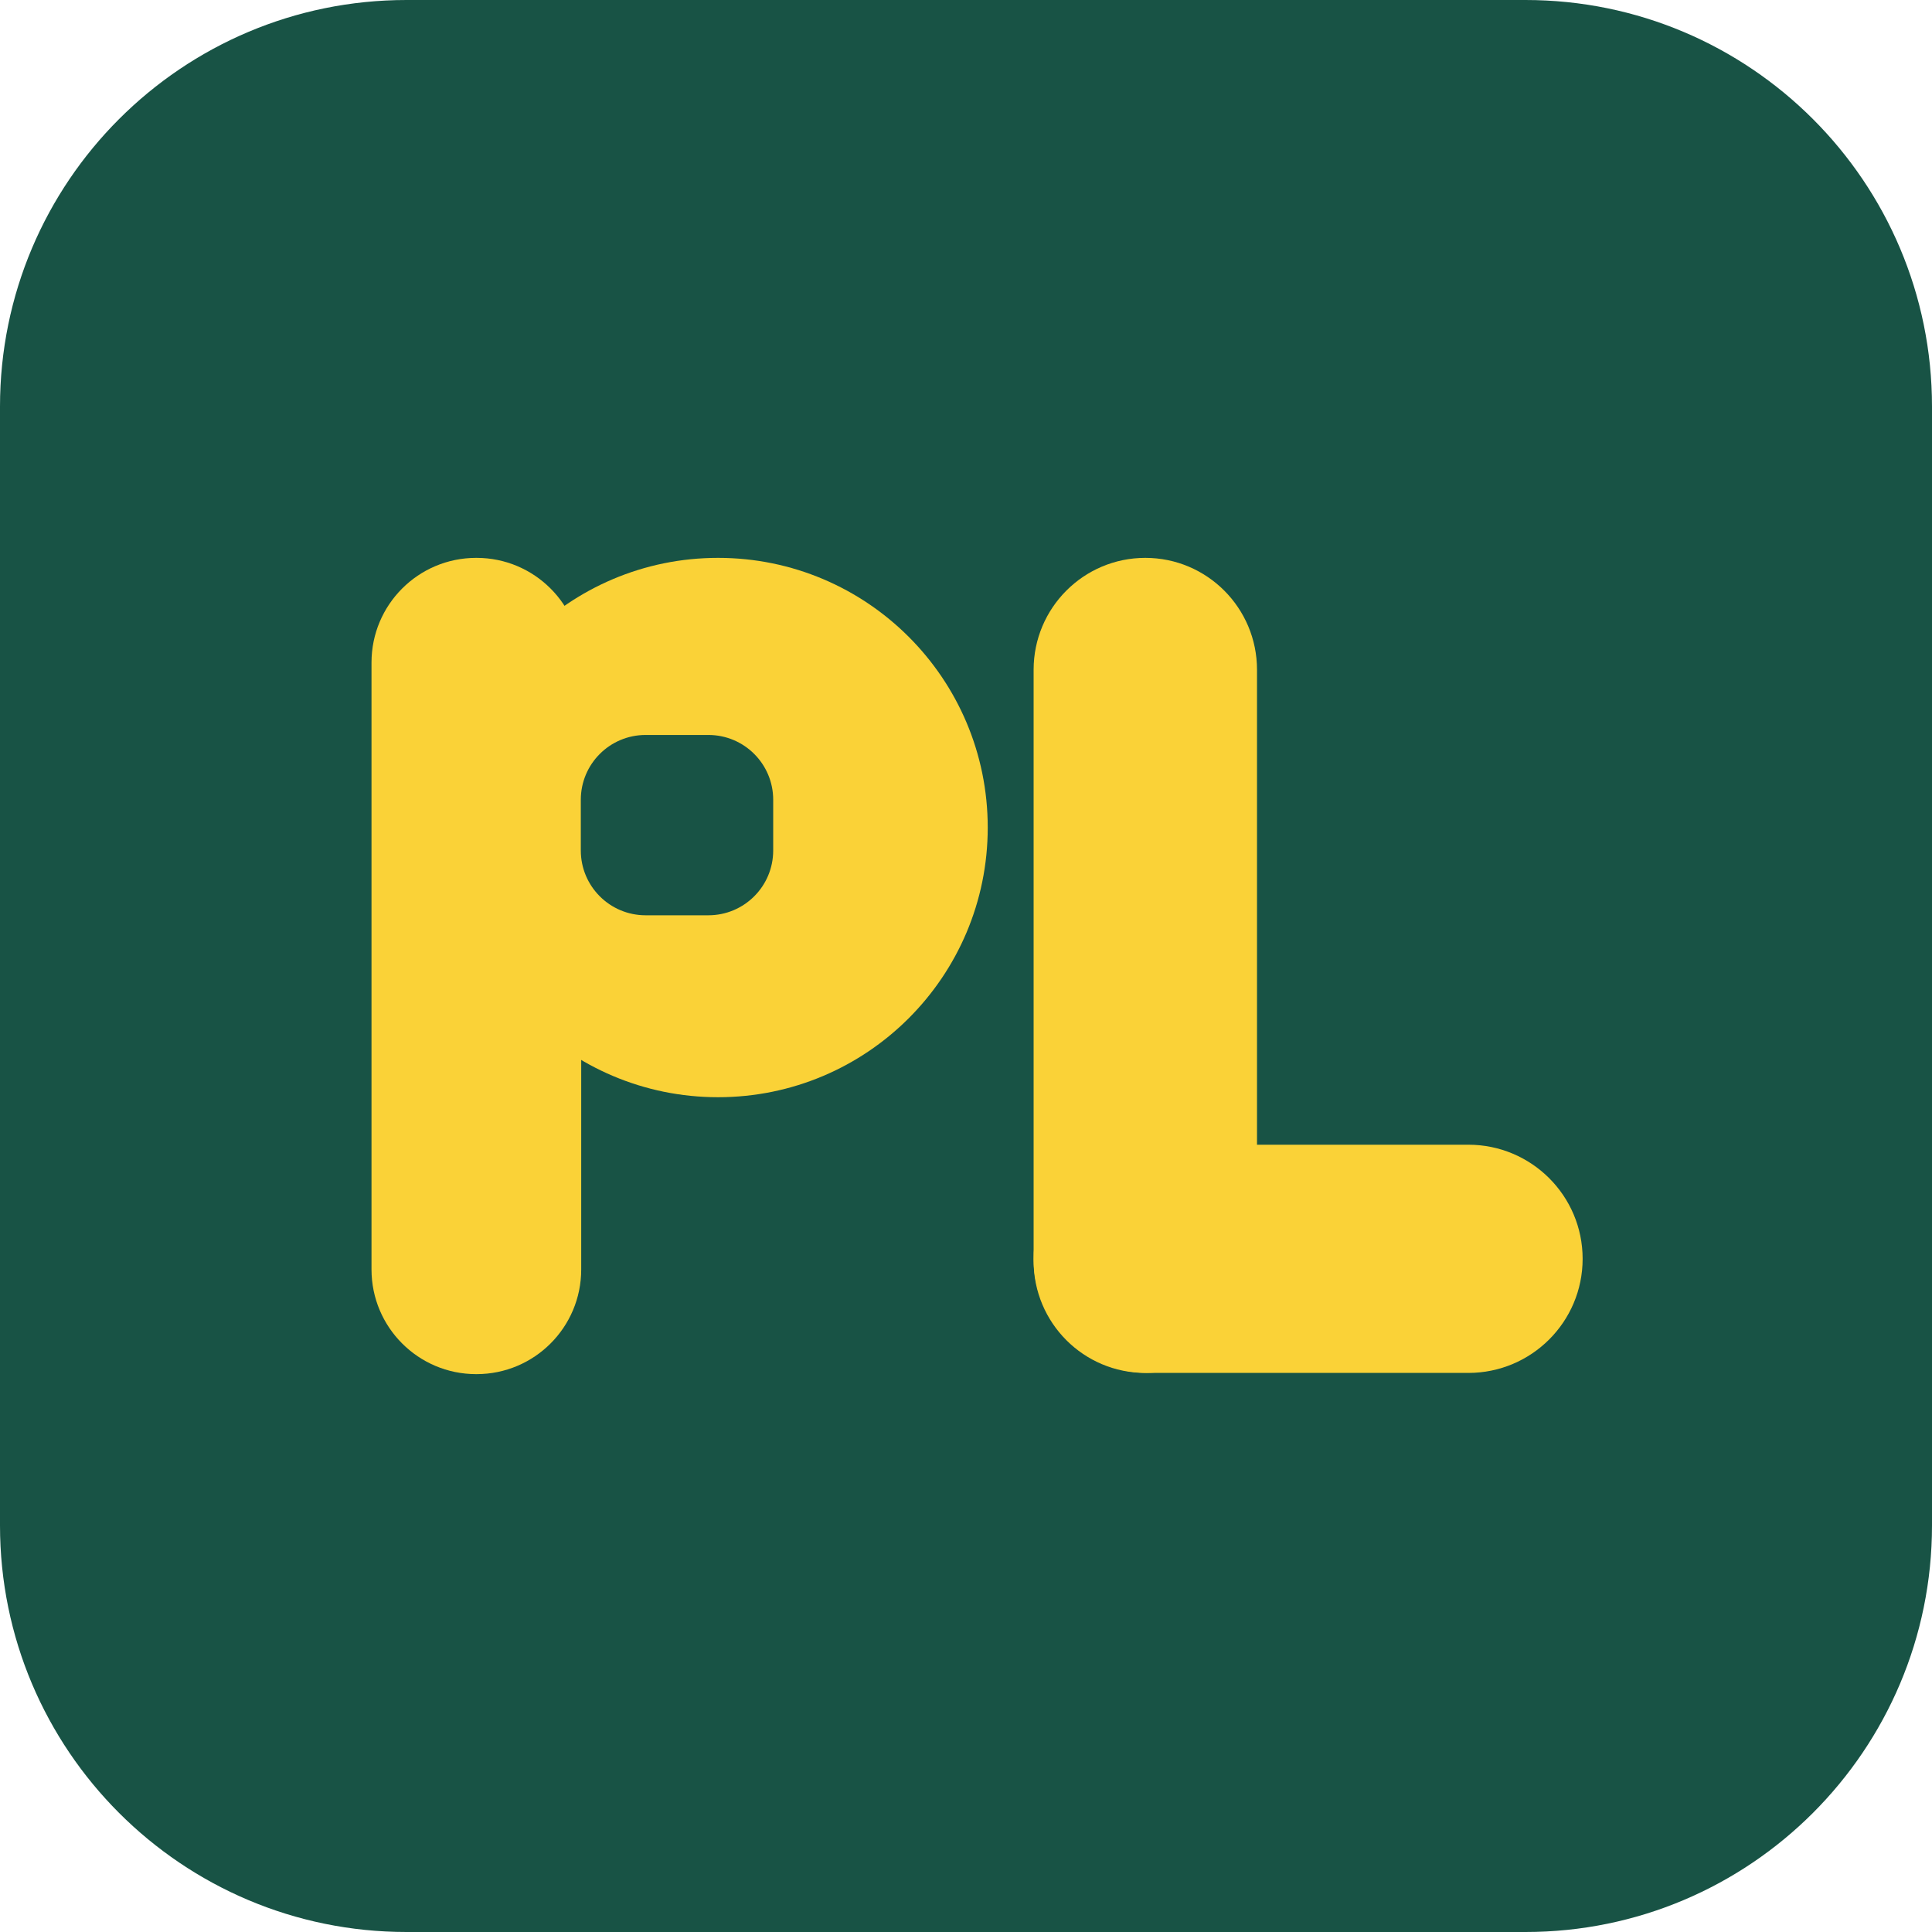
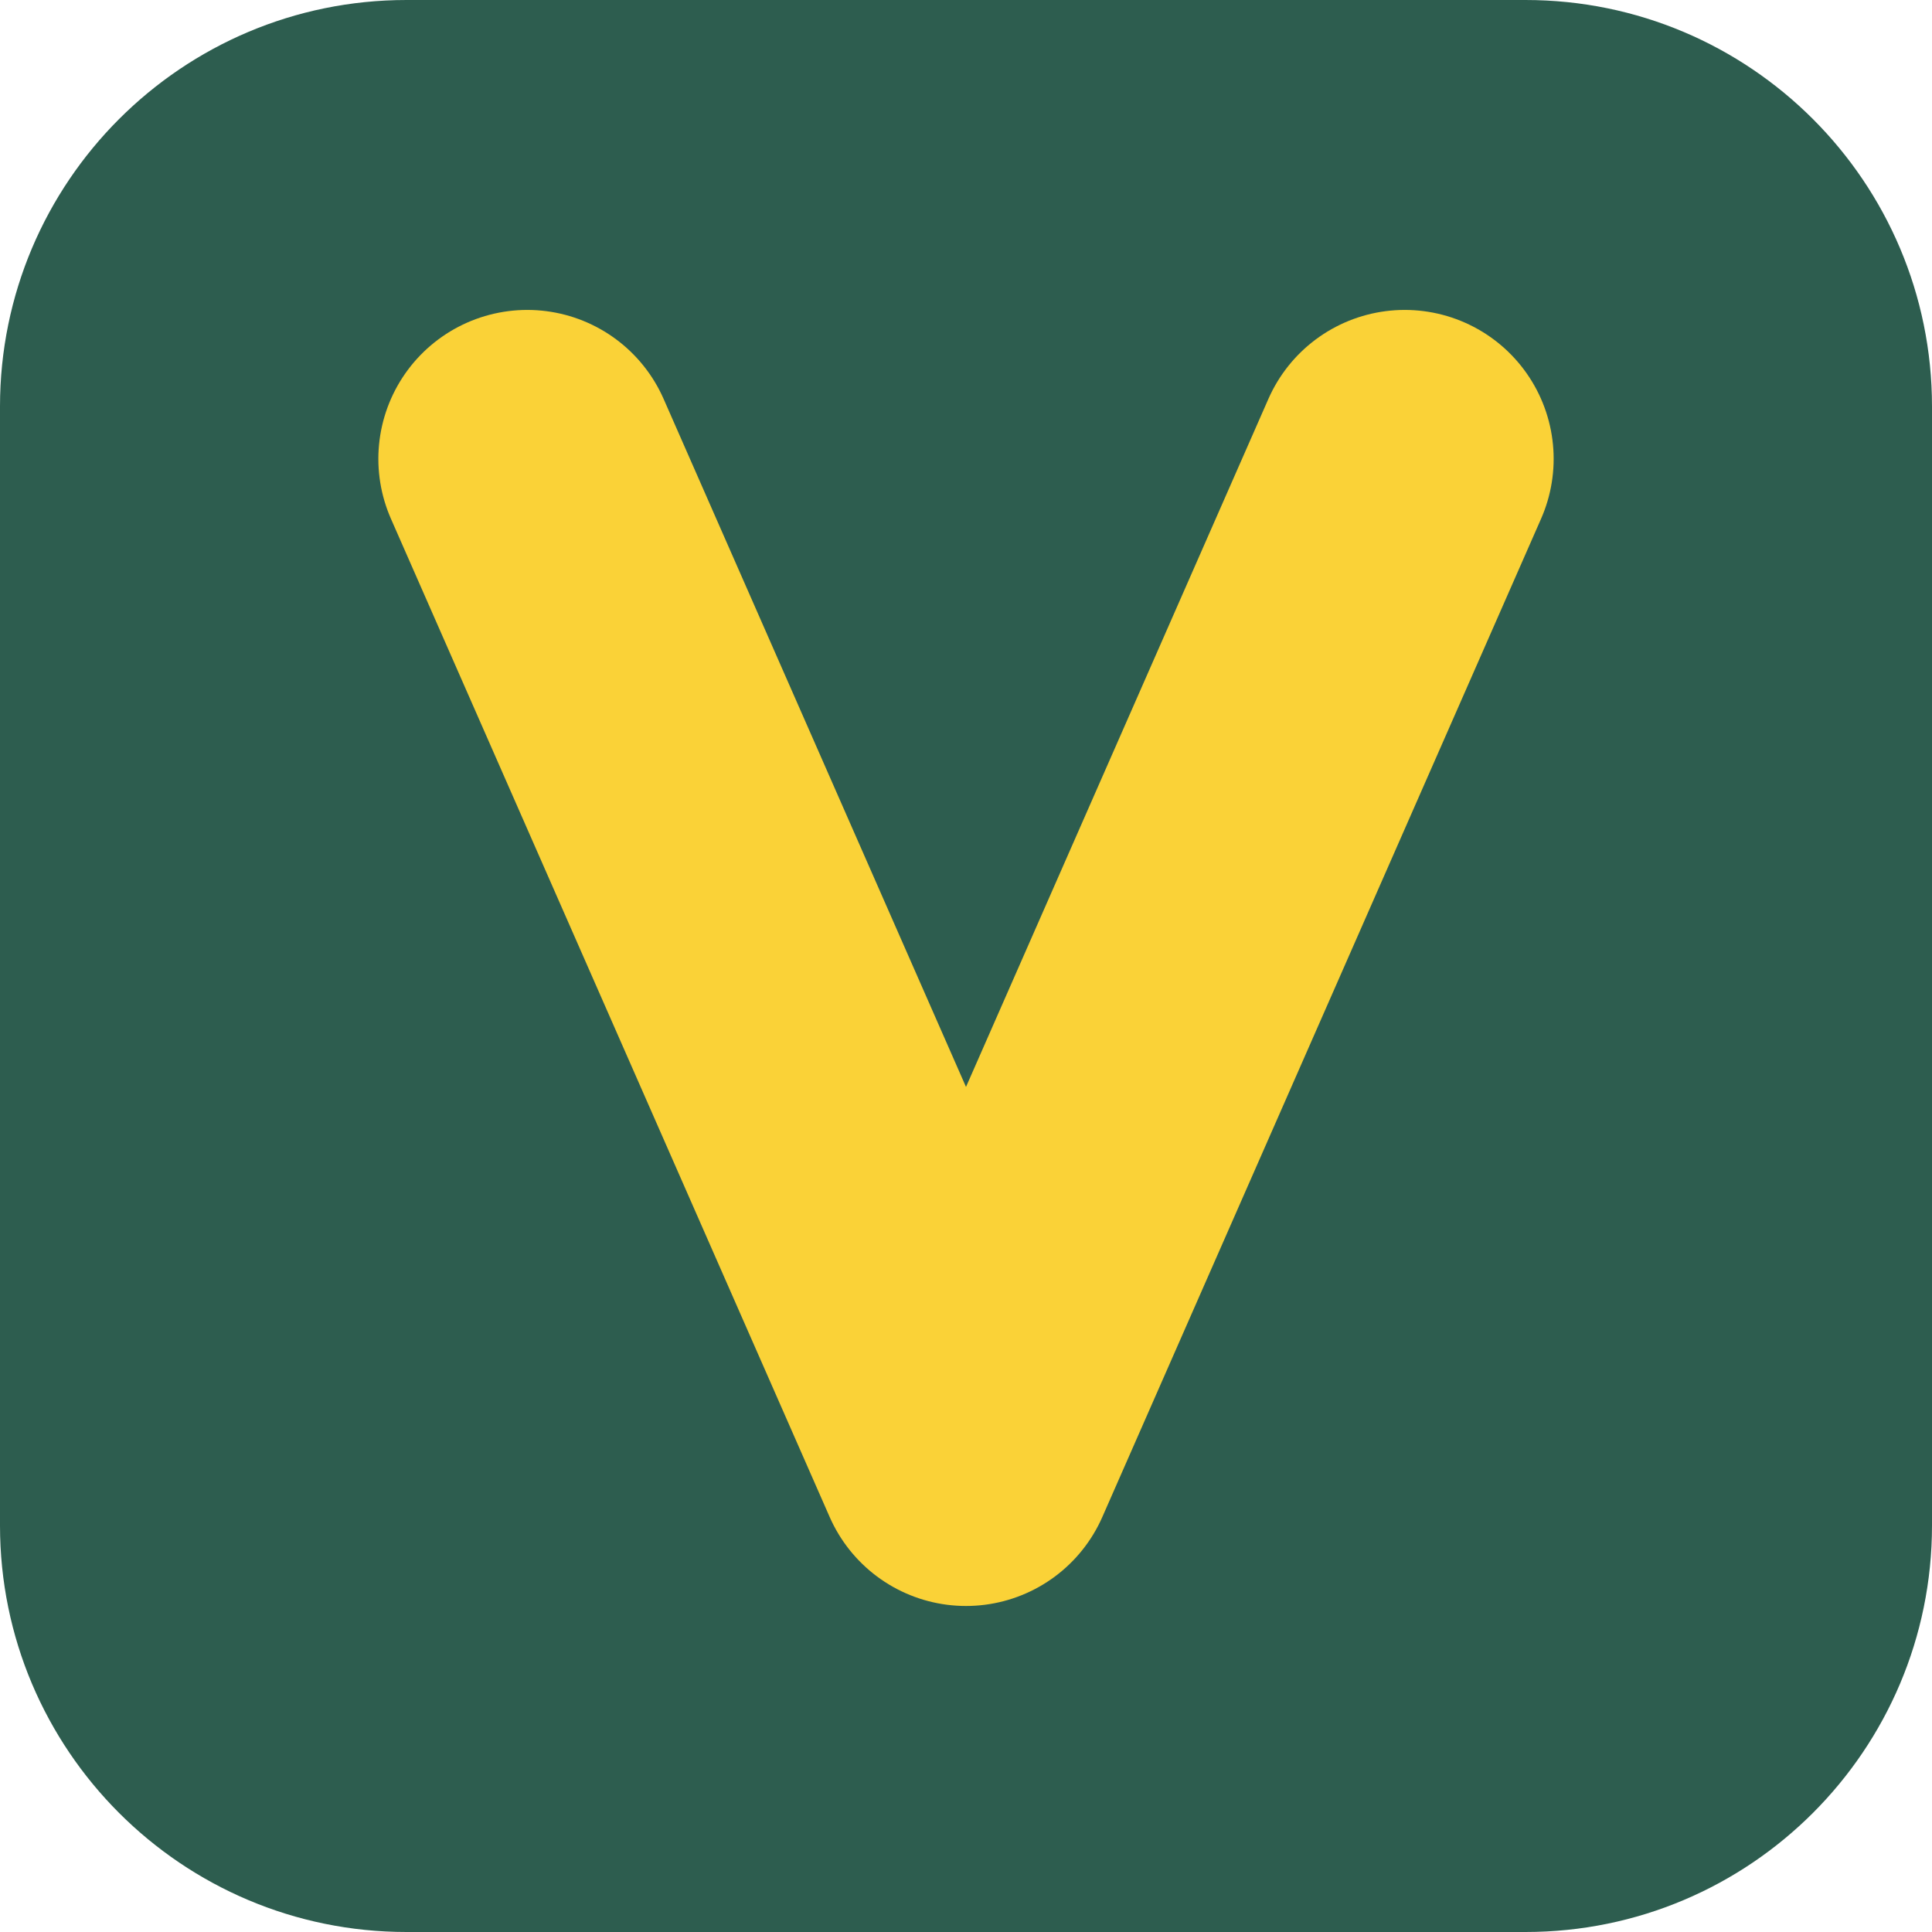
- <svg xmlns="http://www.w3.org/2000/svg" viewBox="0 0 48 48" role="img" aria-label="Prompt Linter">
-   <rect width="48" height="48" rx="10.1" fill="#185345" />
-   <g fill="#FAD237">
-     <rect x="9.23" y="13.86" width="5.21" height="20.28" rx="2.6" />
-     <circle cx="17.84" cy="20.56" r="6.7" />
-     <rect x="25.68" y="13.86" width="5.55" height="20.25" rx="2.78" />
-     <rect x="25.68" y="28.44" width="13.64" height="5.67" rx="2.84" />
-   </g>
-   <rect x="14.43" y="18.26" width="4.78" height="4.48" rx="1.61" fill="#185345" />
+ <svg xmlns="http://www.w3.org/2000/svg" viewBox="0 0 48 48" role="img" aria-label="Vector">
+   <rect width="48" height="48" rx="10.1" fill="#2D5D4F" />
+   <path d="M13.1 11.4 L24 36.2 L34.9 11.4" fill="none" stroke="#FAD237" stroke-width="7.4" stroke-linecap="round" stroke-linejoin="round" />
</svg>
